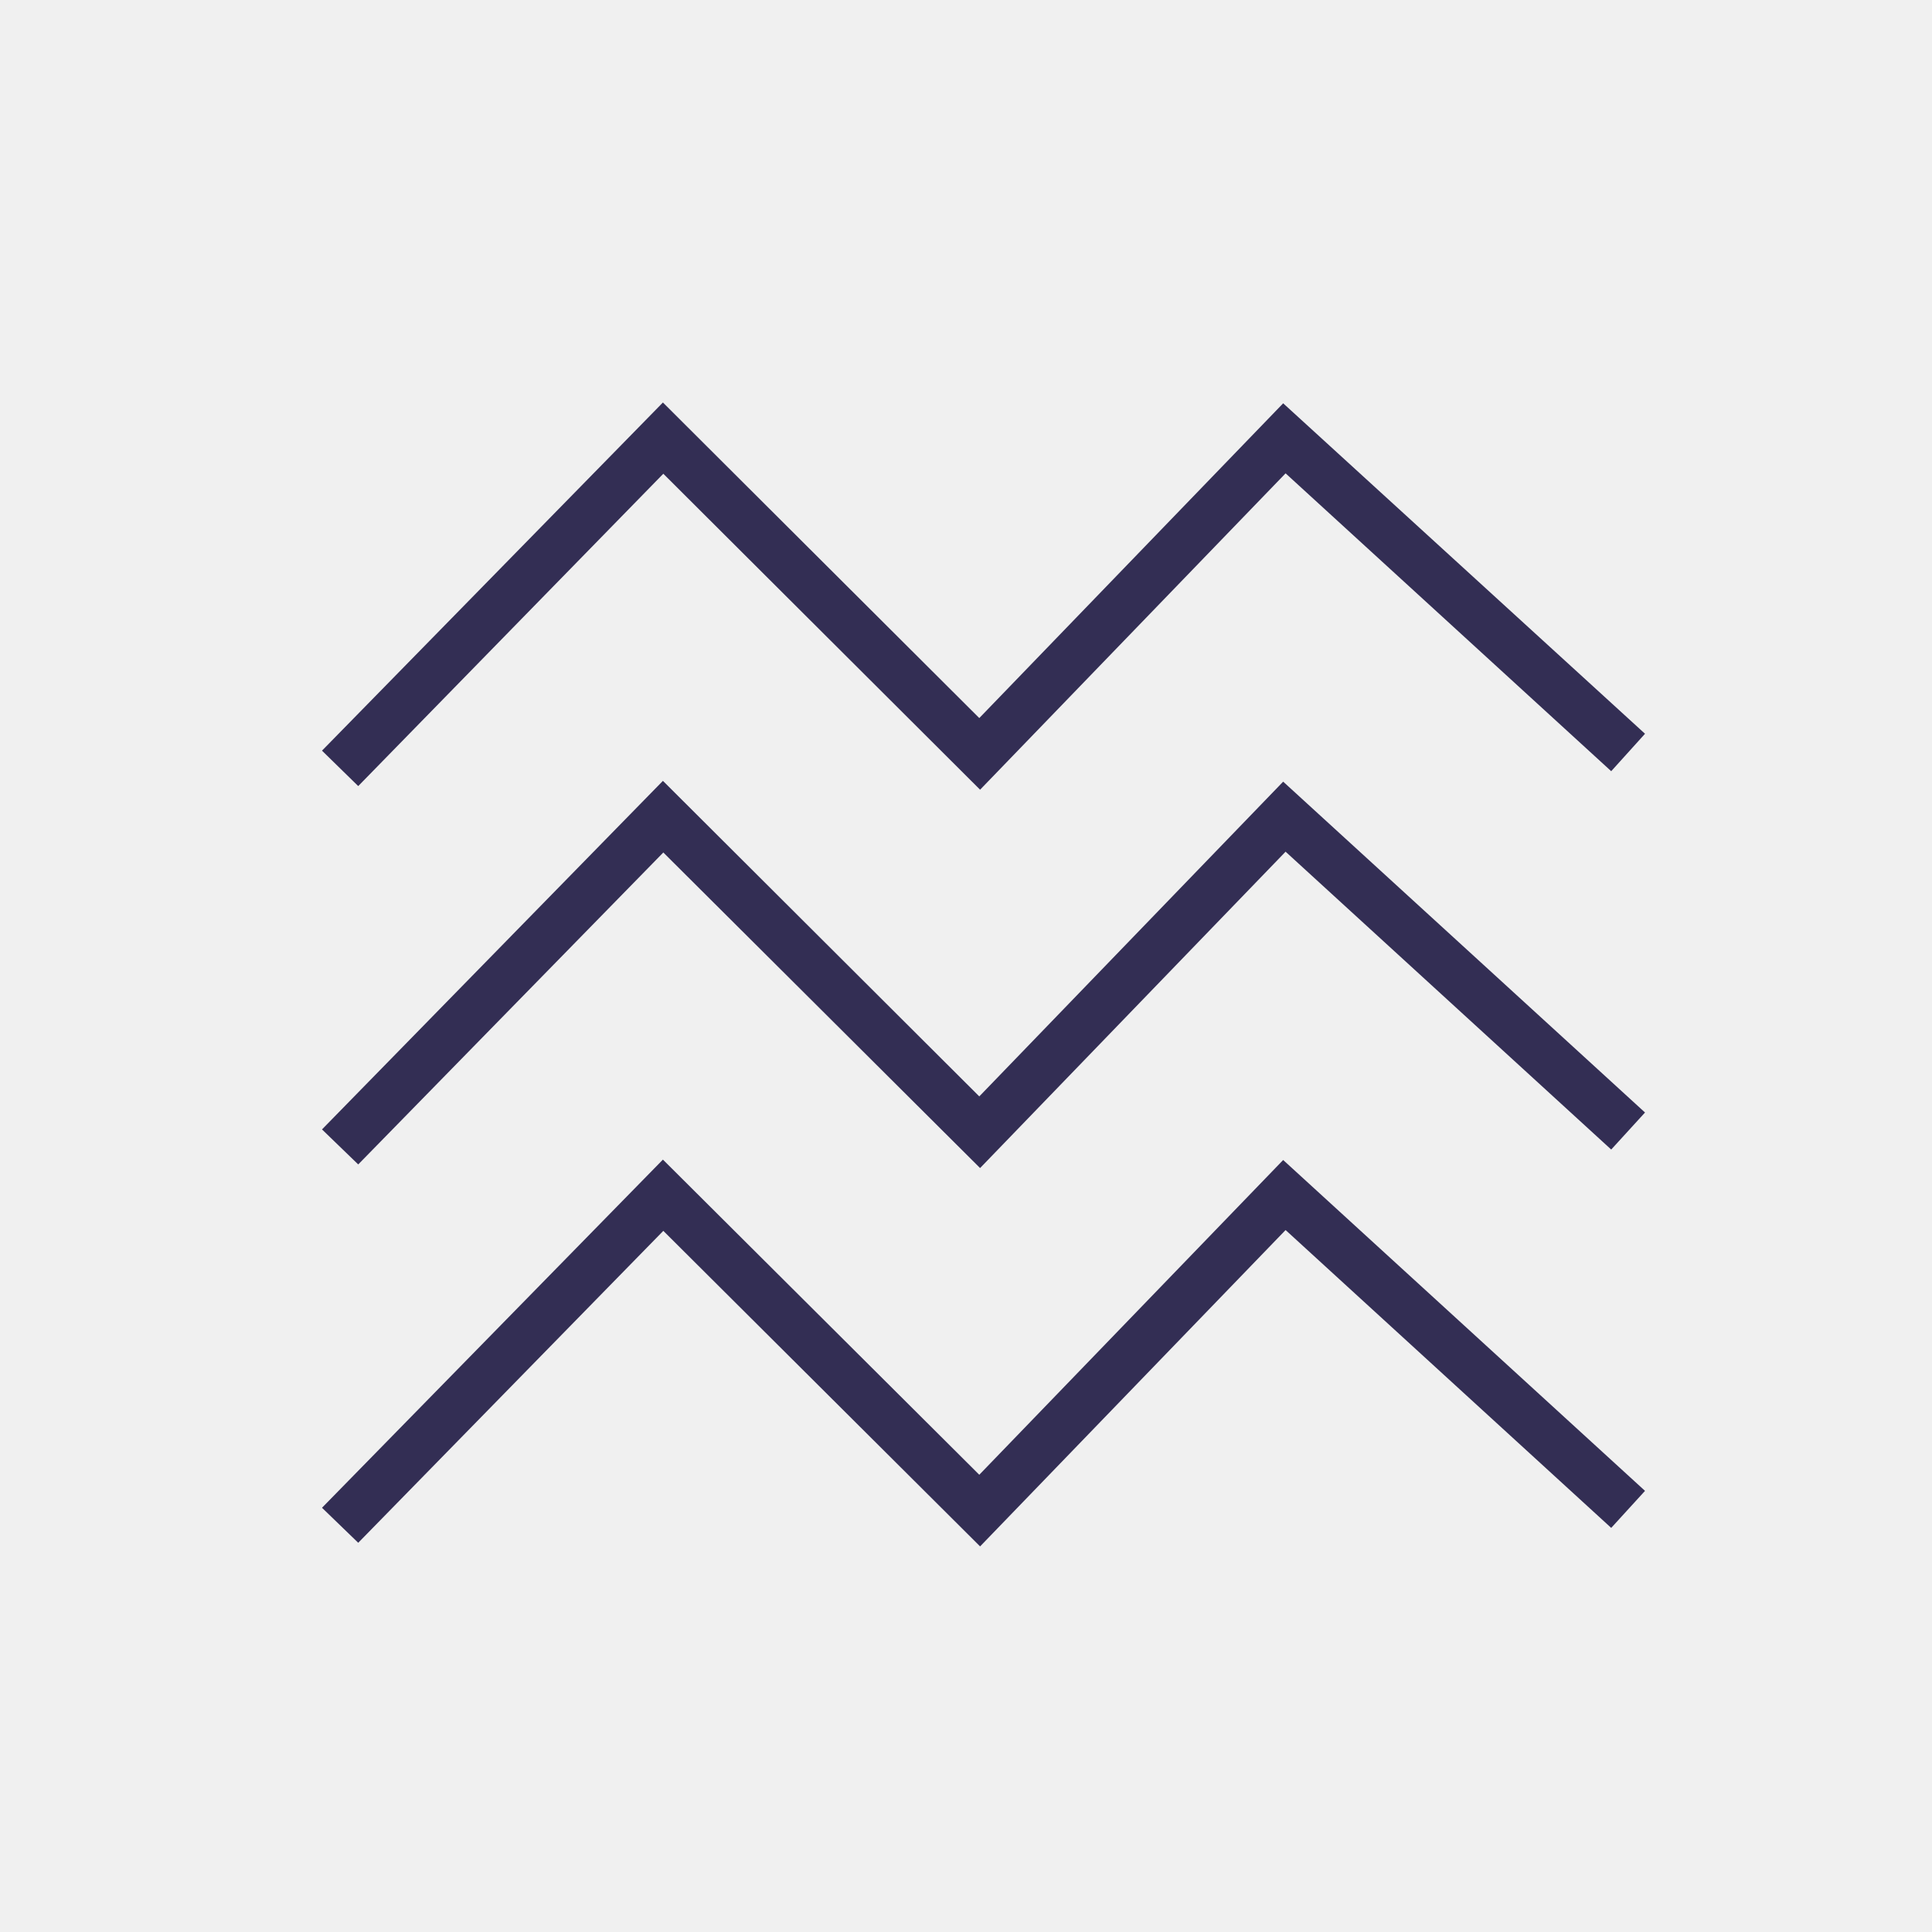
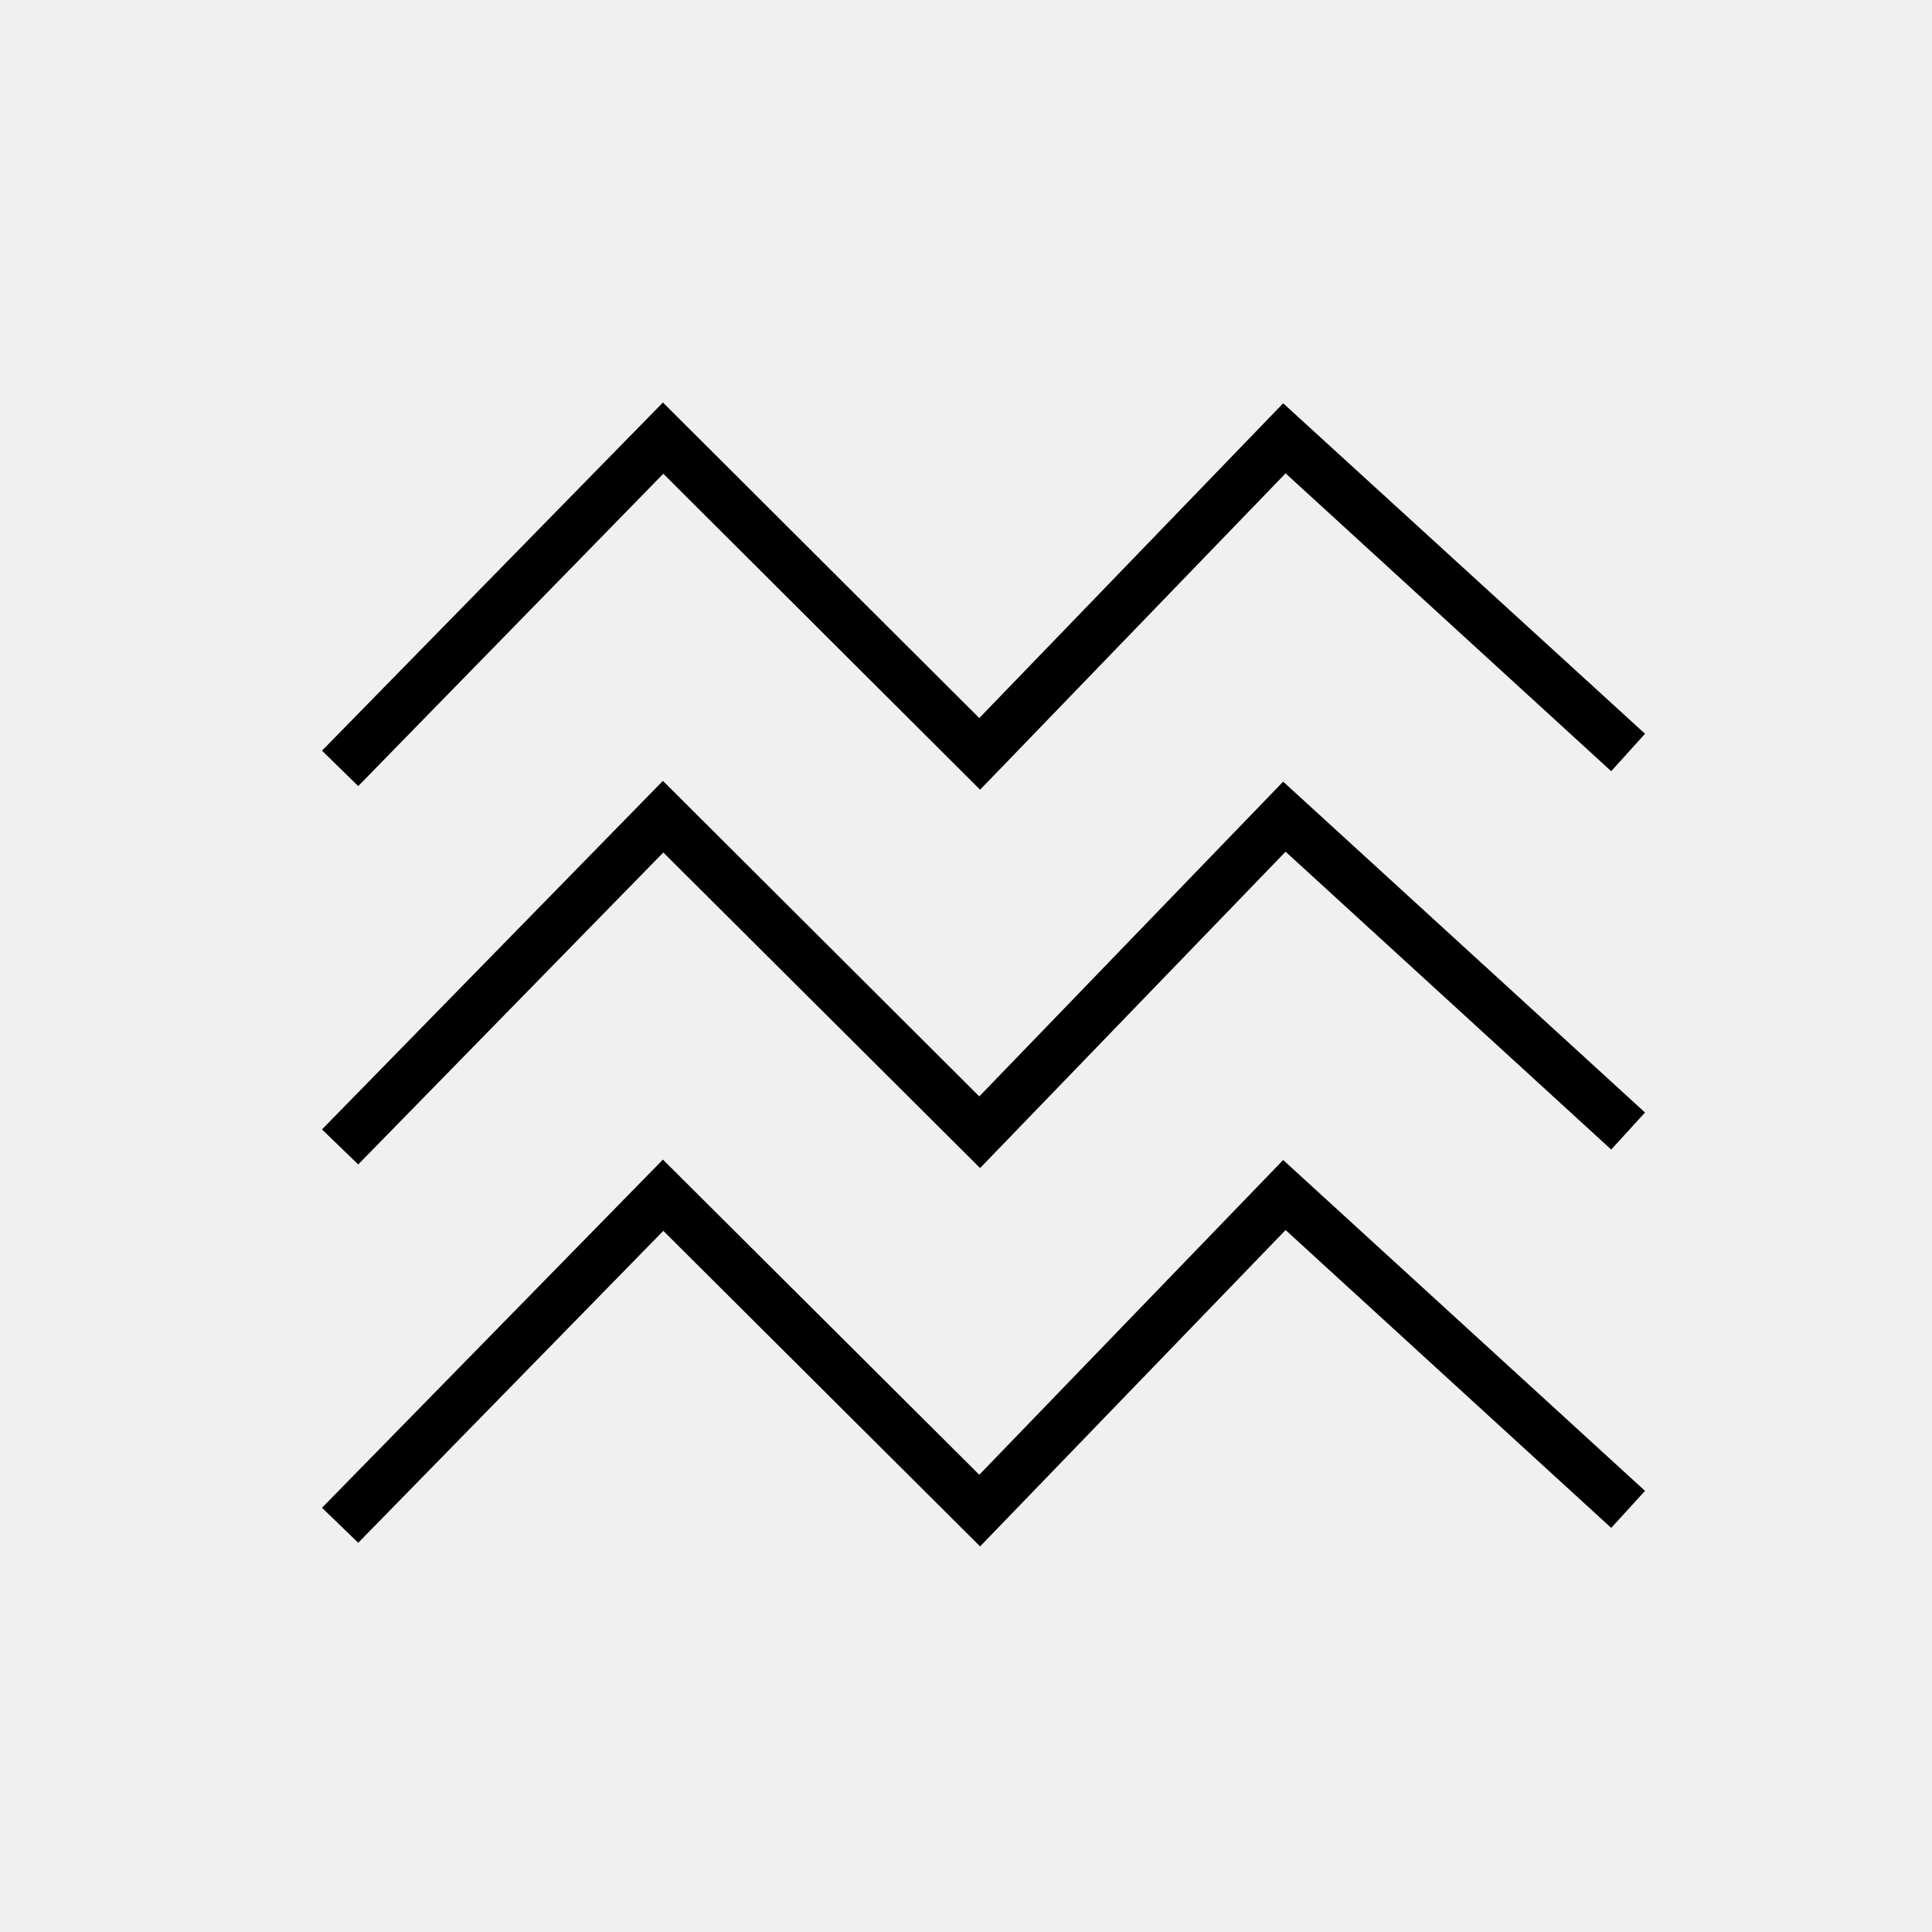
<svg xmlns="http://www.w3.org/2000/svg" viewBox="0 0 48 48" fill="none">
  <mask id="mask0" mask-type="alpha" maskUnits="userSpaceOnUse" x="8" y="10" width="33" height="29">
    <path fill-rule="evenodd" clip-rule="evenodd" d="M24.35 19.62L16.48 11.77L8.9 19.53L8 18.65L16.47 10L24.33 17.84L31.88 10.02L40.87 18.23L40.03 19.16L31.94 11.76L24.35 19.62ZM24.35 29.02L16.48 21.18L8.9 28.93L8 28.06L16.47 19.4L24.33 27.24L31.88 19.42L40.87 27.64L40.03 28.56L31.94 21.16L24.35 29.02ZM16.48 30.58L24.35 38.42L31.94 30.56L40.03 37.96L40.87 37.04L31.88 28.82L24.33 36.64L16.47 28.81L8 37.46L8.9 38.33L16.48 30.58Z" fill="white" />
  </mask>
  <g mask="url(#mask0)">
-     <rect x="1" y="1" width="48" height="48" fill="#332E54" />
+     <rect x="1" y="1" width="48" height="48" fill="currentColor" />
  </g>
</svg>
